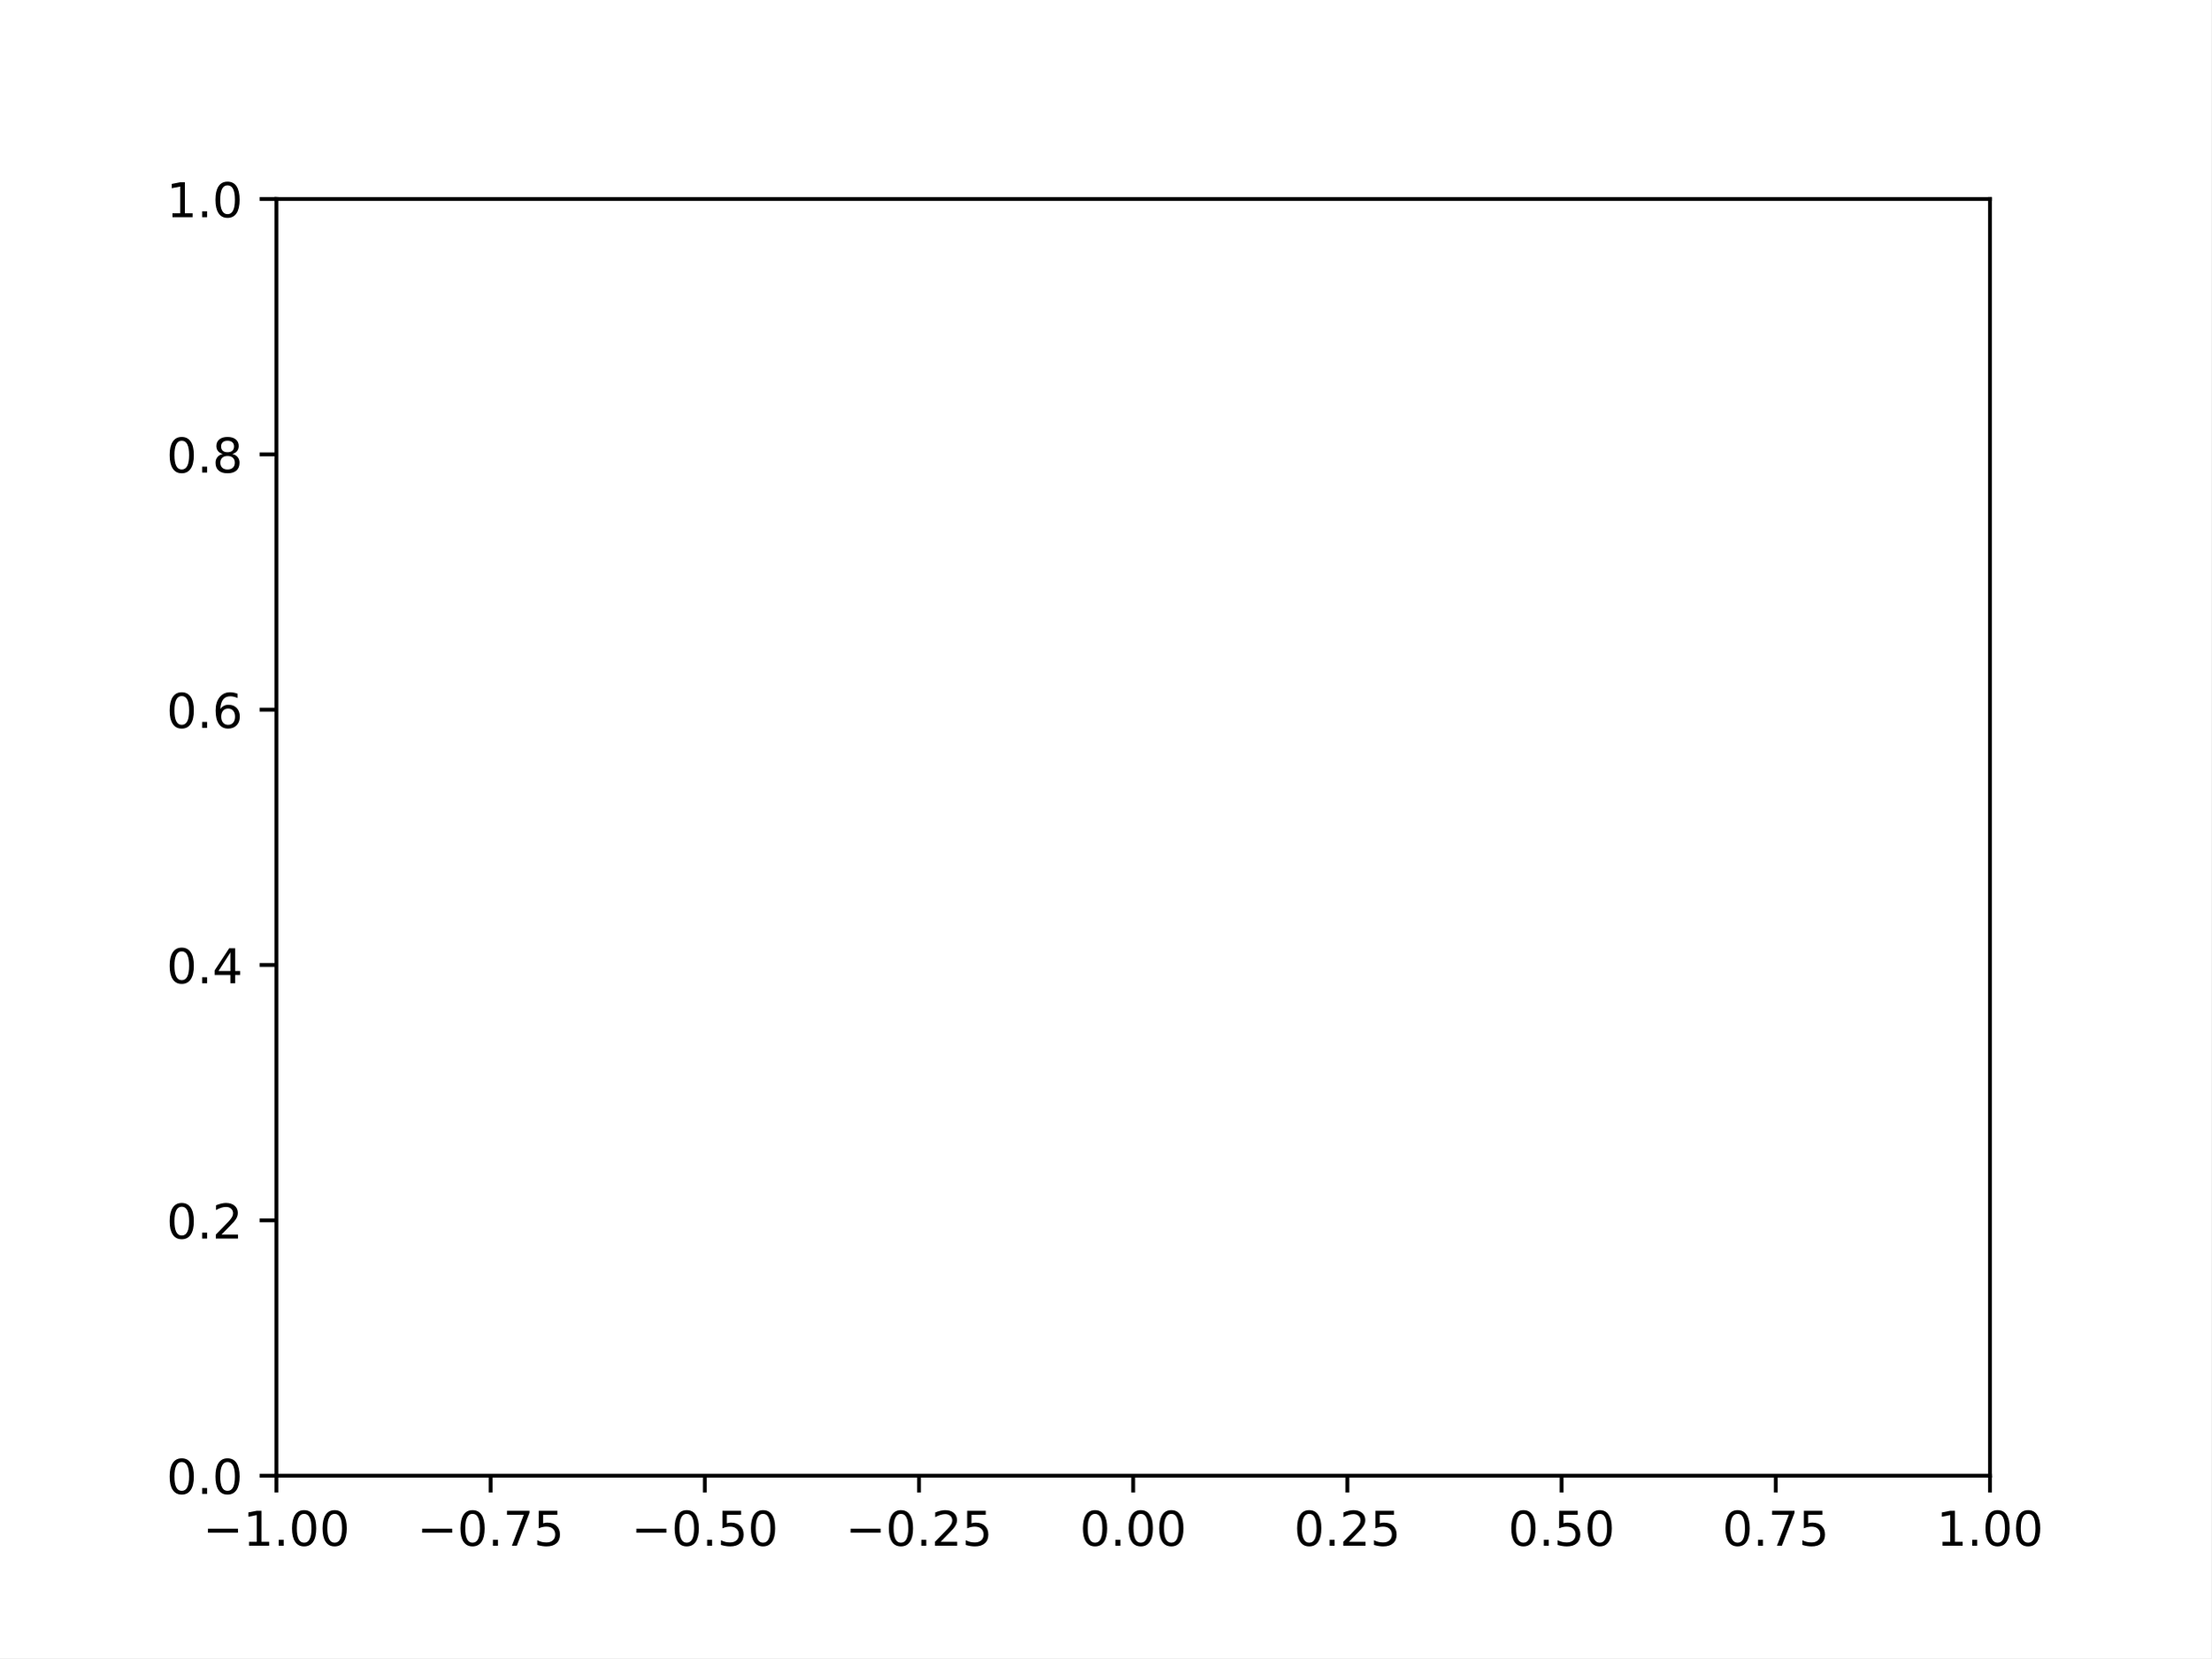
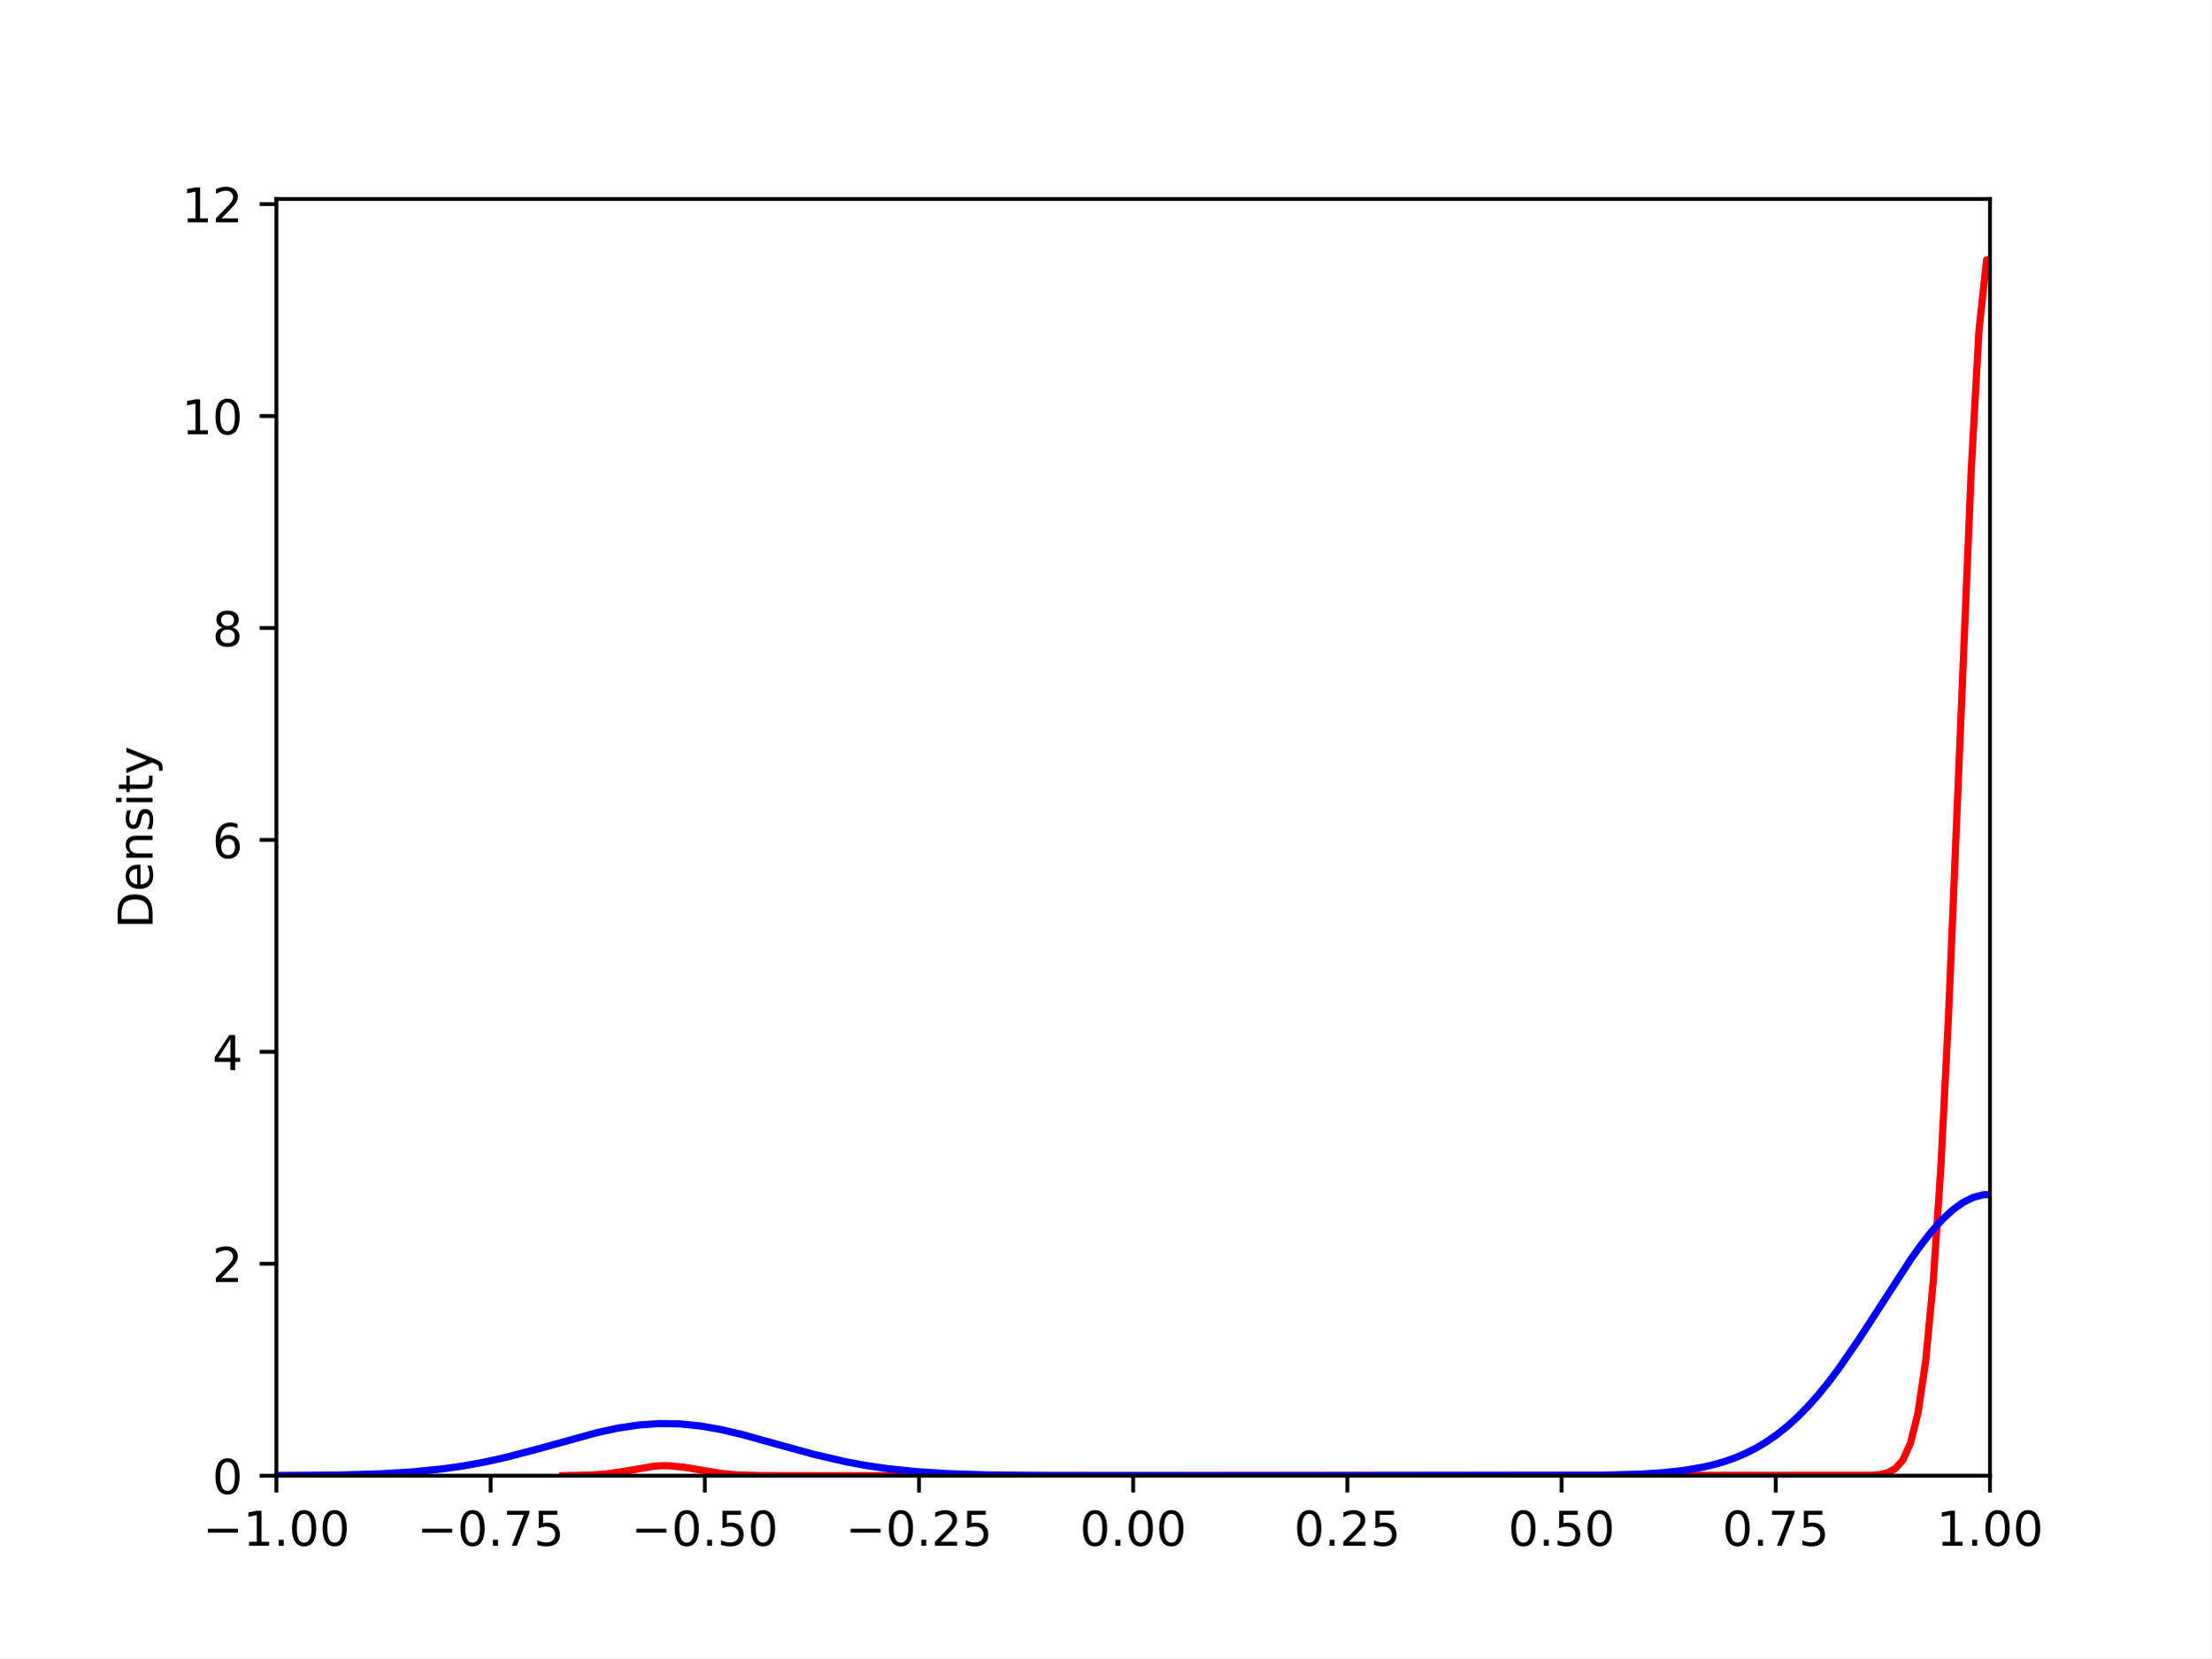
- <svg xmlns="http://www.w3.org/2000/svg" xmlns:xlink="http://www.w3.org/1999/xlink" height="345.6pt" version="1.1" viewBox="0 0 460.8 345.6" width="460.8pt">
+ <svg xmlns="http://www.w3.org/2000/svg" xmlns:xlink="http://www.w3.org/1999/xlink" width="460.8pt" height="345.6pt" viewBox="0 0 460.8 345.6" version="1.1">
  <defs>
-     <style type="text/css">*{stroke-linecap:butt;stroke-linejoin:round;}</style>
+     <style type="text/css">*{stroke-linejoin: round; stroke-linecap: butt}</style>
  </defs>
  <g id="figure_1">
    <g id="patch_1">
-       <path d="M 0 345.6  L 460.8 345.6  L 460.8 0  L 0 0  z " style="fill:#ffffff;" />
+       <path d="M 0 345.6  L 460.8 345.6  L 460.8 0  L 0 0  z " style="fill: #ffffff" />
    </g>
    <g id="axes_1">
      <g id="patch_2">
-         <path d="M 57.6 307.584  L 414.72 307.584  L 414.72 41.472  L 57.6 41.472  z " style="fill:#ffffff;" />
+         <path d="M 57.6 307.584  L 414.72 307.584  L 414.72 41.472  L 57.6 41.472  z " style="fill: #ffffff" />
      </g>
      <g id="matplotlib.axis_1">
        <g id="xtick_1">
          <g id="line2d_1">
            <defs>
-               <path d="M 0 0  L 0 3.5  " id="m7f4939287a" style="stroke:#000000;stroke-width:0.8;" />
+               <path id="mfc6c6e407a" d="M 0 0  L 0 3.5  " style="stroke: #000000; stroke-width: 0.8" />
            </defs>
            <g>
-               <use style="stroke:#000000;stroke-width:0.8;" x="57.6" xlink:href="#m7f4939287a" y="307.584" />
+               <use xlink:href="#mfc6c6e407a" x="57.6" y="307.584" style="stroke: #000000; stroke-width: 0.8" />
            </g>
          </g>
          <g id="text_1">
-             <g transform="translate(42.27734 322.1824)scale(0.1 -0.1)">
-               <defs>
-                 <path d="M 10.594 35.5  L 73.188 35.5  L 73.188 27.203  L 10.594 27.203  z " id="DejaVuSans-8722" />
-                 <path d="M 12.406 8.297  L 28.516 8.297  L 28.516 63.922  L 10.984 60.406  L 10.984 69.391  L 28.422 72.906  L 38.281 72.906  L 38.281 8.297  L 54.391 8.297  L 54.391 0  L 12.406 0  z " id="DejaVuSans-49" />
-                 <path d="M 10.688 12.406  L 21 12.406  L 21 0  L 10.688 0  z " id="DejaVuSans-46" />
-                 <path d="M 31.781 66.406  Q 24.172 66.406 20.328 58.906  Q 16.5 51.422 16.5 36.375  Q 16.5 21.391 20.328 13.891  Q 24.172 6.391 31.781 6.391  Q 39.453 6.391 43.281 13.891  Q 47.125 21.391 47.125 36.375  Q 47.125 51.422 43.281 58.906  Q 39.453 66.406 31.781 66.406  z M 31.781 74.219  Q 44.047 74.219 50.516 64.516  Q 56.984 54.828 56.984 36.375  Q 56.984 17.969 50.516 8.266  Q 44.047 -1.422 31.781 -1.422  Q 19.531 -1.422 13.062 8.266  Q 6.594 17.969 6.594 36.375  Q 6.594 54.828 13.062 64.516  Q 19.531 74.219 31.781 74.219  z " id="DejaVuSans-48" />
-               </defs>
-               <use xlink:href="#DejaVuSans-8722" />
-               <use x="83.789" xlink:href="#DejaVuSans-49" />
-               <use x="147.412" xlink:href="#DejaVuSans-46" />
-               <use x="179.199" xlink:href="#DejaVuSans-48" />
-               <use x="242.822" xlink:href="#DejaVuSans-48" />
+             <g transform="translate(42.27734 322.1824) scale(0.1 -0.1)">
+               <defs>
+                 <path id="DejaVuSans-2212" d="M 678 2272  L 4684 2272  L 4684 1741  L 678 1741  L 678 2272  z " transform="scale(0.015625)" />
+                 <path id="DejaVuSans-31" d="M 794 531  L 1825 531  L 1825 4091  L 703 3866  L 703 4441  L 1819 4666  L 2450 4666  L 2450 531  L 3481 531  L 3481 0  L 794 0  L 794 531  z " transform="scale(0.015625)" />
+                 <path id="DejaVuSans-2e" d="M 684 794  L 1344 794  L 1344 0  L 684 0  L 684 794  z " transform="scale(0.015625)" />
+                 <path id="DejaVuSans-30" d="M 2034 4250  Q 1547 4250 1301 3770  Q 1056 3291 1056 2328  Q 1056 1369 1301 889  Q 1547 409 2034 409  Q 2525 409 2770 889  Q 3016 1369 3016 2328  Q 3016 3291 2770 3770  Q 2525 4250 2034 4250  z M 2034 4750  Q 2819 4750 3233 4129  Q 3647 3509 3647 2328  Q 3647 1150 3233 529  Q 2819 -91 2034 -91  Q 1250 -91 836 529  Q 422 1150 422 2328  Q 422 3509 836 4129  Q 1250 4750 2034 4750  z " transform="scale(0.015625)" />
+               </defs>
+               <use xlink:href="#DejaVuSans-2212" />
+               <use xlink:href="#DejaVuSans-31" x="83.789" />
+               <use xlink:href="#DejaVuSans-2e" x="147.412" />
+               <use xlink:href="#DejaVuSans-30" x="179.199" />
+               <use xlink:href="#DejaVuSans-30" x="242.822" />
            </g>
          </g>
        </g>
        <g id="xtick_2">
          <g id="line2d_2">
            <g>
-               <use style="stroke:#000000;stroke-width:0.8;" x="102.24" xlink:href="#m7f4939287a" y="307.584" />
+               <use xlink:href="#mfc6c6e407a" x="102.24" y="307.584" style="stroke: #000000; stroke-width: 0.8" />
            </g>
          </g>
          <g id="text_2">
-             <g transform="translate(86.91734 322.1824)scale(0.1 -0.1)">
-               <defs>
-                 <path d="M 8.203 72.906  L 55.078 72.906  L 55.078 68.703  L 28.609 0  L 18.312 0  L 43.219 64.594  L 8.203 64.594  z " id="DejaVuSans-55" />
-                 <path d="M 10.797 72.906  L 49.516 72.906  L 49.516 64.594  L 19.828 64.594  L 19.828 46.734  Q 21.969 47.469 24.109 47.828  Q 26.266 48.188 28.422 48.188  Q 40.625 48.188 47.75 41.5  Q 54.891 34.812 54.891 23.391  Q 54.891 11.625 47.562 5.094  Q 40.234 -1.422 26.906 -1.422  Q 22.312 -1.422 17.547 -0.641  Q 12.797 0.141 7.719 1.703  L 7.719 11.625  Q 12.109 9.234 16.797 8.062  Q 21.484 6.891 26.703 6.891  Q 35.156 6.891 40.078 11.328  Q 45.016 15.766 45.016 23.391  Q 45.016 31 40.078 35.438  Q 35.156 39.891 26.703 39.891  Q 22.75 39.891 18.812 39.016  Q 14.891 38.141 10.797 36.281  z " id="DejaVuSans-53" />
-               </defs>
-               <use xlink:href="#DejaVuSans-8722" />
-               <use x="83.789" xlink:href="#DejaVuSans-48" />
-               <use x="147.412" xlink:href="#DejaVuSans-46" />
-               <use x="179.199" xlink:href="#DejaVuSans-55" />
-               <use x="242.822" xlink:href="#DejaVuSans-53" />
+             <g transform="translate(86.91734 322.1824) scale(0.1 -0.1)">
+               <defs>
+                 <path id="DejaVuSans-37" d="M 525 4666  L 3525 4666  L 3525 4397  L 1831 0  L 1172 0  L 2766 4134  L 525 4134  L 525 4666  z " transform="scale(0.015625)" />
+                 <path id="DejaVuSans-35" d="M 691 4666  L 3169 4666  L 3169 4134  L 1269 4134  L 1269 2991  Q 1406 3038 1543 3061  Q 1681 3084 1819 3084  Q 2600 3084 3056 2656  Q 3513 2228 3513 1497  Q 3513 744 3044 326  Q 2575 -91 1722 -91  Q 1428 -91 1123 -41  Q 819 9 494 109  L 494 744  Q 775 591 1075 516  Q 1375 441 1709 441  Q 2250 441 2565 725  Q 2881 1009 2881 1497  Q 2881 1984 2565 2268  Q 2250 2553 1709 2553  Q 1456 2553 1204 2497  Q 953 2441 691 2322  L 691 4666  z " transform="scale(0.015625)" />
+               </defs>
+               <use xlink:href="#DejaVuSans-2212" />
+               <use xlink:href="#DejaVuSans-30" x="83.789" />
+               <use xlink:href="#DejaVuSans-2e" x="147.412" />
+               <use xlink:href="#DejaVuSans-37" x="179.199" />
+               <use xlink:href="#DejaVuSans-35" x="242.822" />
            </g>
          </g>
        </g>
        <g id="xtick_3">
          <g id="line2d_3">
            <g>
-               <use style="stroke:#000000;stroke-width:0.8;" x="146.88" xlink:href="#m7f4939287a" y="307.584" />
+               <use xlink:href="#mfc6c6e407a" x="146.88" y="307.584" style="stroke: #000000; stroke-width: 0.8" />
            </g>
          </g>
          <g id="text_3">
-             <g transform="translate(131.5573 322.1824)scale(0.1 -0.1)">
-               <use xlink:href="#DejaVuSans-8722" />
-               <use x="83.789" xlink:href="#DejaVuSans-48" />
-               <use x="147.412" xlink:href="#DejaVuSans-46" />
-               <use x="179.199" xlink:href="#DejaVuSans-53" />
-               <use x="242.822" xlink:href="#DejaVuSans-48" />
+             <g transform="translate(131.5573 322.1824) scale(0.1 -0.1)">
+               <use xlink:href="#DejaVuSans-2212" />
+               <use xlink:href="#DejaVuSans-30" x="83.789" />
+               <use xlink:href="#DejaVuSans-2e" x="147.412" />
+               <use xlink:href="#DejaVuSans-35" x="179.199" />
+               <use xlink:href="#DejaVuSans-30" x="242.822" />
            </g>
          </g>
        </g>
        <g id="xtick_4">
          <g id="line2d_4">
            <g>
-               <use style="stroke:#000000;stroke-width:0.8;" x="191.52" xlink:href="#m7f4939287a" y="307.584" />
+               <use xlink:href="#mfc6c6e407a" x="191.52" y="307.584" style="stroke: #000000; stroke-width: 0.8" />
            </g>
          </g>
          <g id="text_4">
-             <g transform="translate(176.1973 322.1824)scale(0.1 -0.1)">
-               <defs>
-                 <path d="M 19.188 8.297  L 53.609 8.297  L 53.609 0  L 7.328 0  L 7.328 8.297  Q 12.938 14.109 22.625 23.891  Q 32.328 33.688 34.812 36.531  Q 39.547 41.844 41.422 45.531  Q 43.312 49.219 43.312 52.781  Q 43.312 58.594 39.234 62.25  Q 35.156 65.922 28.609 65.922  Q 23.969 65.922 18.812 64.312  Q 13.672 62.703 7.812 59.422  L 7.812 69.391  Q 13.766 71.781 18.938 73  Q 24.125 74.219 28.422 74.219  Q 39.75 74.219 46.484 68.547  Q 53.219 62.891 53.219 53.422  Q 53.219 48.922 51.531 44.891  Q 49.859 40.875 45.406 35.406  Q 44.188 33.984 37.641 27.219  Q 31.109 20.453 19.188 8.297  z " id="DejaVuSans-50" />
-               </defs>
-               <use xlink:href="#DejaVuSans-8722" />
-               <use x="83.789" xlink:href="#DejaVuSans-48" />
-               <use x="147.412" xlink:href="#DejaVuSans-46" />
-               <use x="179.199" xlink:href="#DejaVuSans-50" />
-               <use x="242.822" xlink:href="#DejaVuSans-53" />
+             <g transform="translate(176.1973 322.1824) scale(0.1 -0.1)">
+               <defs>
+                 <path id="DejaVuSans-32" d="M 1228 531  L 3431 531  L 3431 0  L 469 0  L 469 531  Q 828 903 1448 1529  Q 2069 2156 2228 2338  Q 2531 2678 2651 2914  Q 2772 3150 2772 3378  Q 2772 3750 2511 3984  Q 2250 4219 1831 4219  Q 1534 4219 1204 4116  Q 875 4013 500 3803  L 500 4441  Q 881 4594 1212 4672  Q 1544 4750 1819 4750  Q 2544 4750 2975 4387  Q 3406 4025 3406 3419  Q 3406 3131 3298 2873  Q 3191 2616 2906 2266  Q 2828 2175 2409 1742  Q 1991 1309 1228 531  z " transform="scale(0.015625)" />
+               </defs>
+               <use xlink:href="#DejaVuSans-2212" />
+               <use xlink:href="#DejaVuSans-30" x="83.789" />
+               <use xlink:href="#DejaVuSans-2e" x="147.412" />
+               <use xlink:href="#DejaVuSans-32" x="179.199" />
+               <use xlink:href="#DejaVuSans-35" x="242.822" />
            </g>
          </g>
        </g>
        <g id="xtick_5">
          <g id="line2d_5">
            <g>
-               <use style="stroke:#000000;stroke-width:0.8;" x="236.16" xlink:href="#m7f4939287a" y="307.584" />
+               <use xlink:href="#mfc6c6e407a" x="236.16" y="307.584" style="stroke: #000000; stroke-width: 0.8" />
            </g>
          </g>
          <g id="text_5">
-             <g transform="translate(225.0272 322.1824)scale(0.1 -0.1)">
-               <use xlink:href="#DejaVuSans-48" />
-               <use x="63.623" xlink:href="#DejaVuSans-46" />
-               <use x="95.41" xlink:href="#DejaVuSans-48" />
-               <use x="159.033" xlink:href="#DejaVuSans-48" />
+             <g transform="translate(225.0272 322.1824) scale(0.1 -0.1)">
+               <use xlink:href="#DejaVuSans-30" />
+               <use xlink:href="#DejaVuSans-2e" x="63.623" />
+               <use xlink:href="#DejaVuSans-30" x="95.41" />
+               <use xlink:href="#DejaVuSans-30" x="159.033" />
            </g>
          </g>
        </g>
        <g id="xtick_6">
          <g id="line2d_6">
            <g>
-               <use style="stroke:#000000;stroke-width:0.8;" x="280.8" xlink:href="#m7f4939287a" y="307.584" />
+               <use xlink:href="#mfc6c6e407a" x="280.8" y="307.584" style="stroke: #000000; stroke-width: 0.8" />
            </g>
          </g>
          <g id="text_6">
-             <g transform="translate(269.6672 322.1824)scale(0.1 -0.1)">
-               <use xlink:href="#DejaVuSans-48" />
-               <use x="63.623" xlink:href="#DejaVuSans-46" />
-               <use x="95.41" xlink:href="#DejaVuSans-50" />
-               <use x="159.033" xlink:href="#DejaVuSans-53" />
+             <g transform="translate(269.6672 322.1824) scale(0.1 -0.1)">
+               <use xlink:href="#DejaVuSans-30" />
+               <use xlink:href="#DejaVuSans-2e" x="63.623" />
+               <use xlink:href="#DejaVuSans-32" x="95.41" />
+               <use xlink:href="#DejaVuSans-35" x="159.033" />
            </g>
          </g>
        </g>
        <g id="xtick_7">
          <g id="line2d_7">
            <g>
-               <use style="stroke:#000000;stroke-width:0.8;" x="325.44" xlink:href="#m7f4939287a" y="307.584" />
+               <use xlink:href="#mfc6c6e407a" x="325.44" y="307.584" style="stroke: #000000; stroke-width: 0.8" />
            </g>
          </g>
          <g id="text_7">
-             <g transform="translate(314.3072 322.1824)scale(0.1 -0.1)">
-               <use xlink:href="#DejaVuSans-48" />
-               <use x="63.623" xlink:href="#DejaVuSans-46" />
-               <use x="95.41" xlink:href="#DejaVuSans-53" />
-               <use x="159.033" xlink:href="#DejaVuSans-48" />
+             <g transform="translate(314.3072 322.1824) scale(0.1 -0.1)">
+               <use xlink:href="#DejaVuSans-30" />
+               <use xlink:href="#DejaVuSans-2e" x="63.623" />
+               <use xlink:href="#DejaVuSans-35" x="95.41" />
+               <use xlink:href="#DejaVuSans-30" x="159.033" />
            </g>
          </g>
        </g>
        <g id="xtick_8">
          <g id="line2d_8">
            <g>
-               <use style="stroke:#000000;stroke-width:0.8;" x="370.08" xlink:href="#m7f4939287a" y="307.584" />
+               <use xlink:href="#mfc6c6e407a" x="370.08" y="307.584" style="stroke: #000000; stroke-width: 0.8" />
            </g>
          </g>
          <g id="text_8">
-             <g transform="translate(358.9472 322.1824)scale(0.1 -0.1)">
-               <use xlink:href="#DejaVuSans-48" />
-               <use x="63.623" xlink:href="#DejaVuSans-46" />
-               <use x="95.41" xlink:href="#DejaVuSans-55" />
-               <use x="159.033" xlink:href="#DejaVuSans-53" />
+             <g transform="translate(358.9472 322.1824) scale(0.1 -0.1)">
+               <use xlink:href="#DejaVuSans-30" />
+               <use xlink:href="#DejaVuSans-2e" x="63.623" />
+               <use xlink:href="#DejaVuSans-37" x="95.41" />
+               <use xlink:href="#DejaVuSans-35" x="159.033" />
            </g>
          </g>
        </g>
        <g id="xtick_9">
          <g id="line2d_9">
            <g>
-               <use style="stroke:#000000;stroke-width:0.8;" x="414.72" xlink:href="#m7f4939287a" y="307.584" />
+               <use xlink:href="#mfc6c6e407a" x="414.72" y="307.584" style="stroke: #000000; stroke-width: 0.8" />
            </g>
          </g>
          <g id="text_9">
-             <g transform="translate(403.5872 322.1824)scale(0.1 -0.1)">
-               <use xlink:href="#DejaVuSans-49" />
-               <use x="63.623" xlink:href="#DejaVuSans-46" />
-               <use x="95.41" xlink:href="#DejaVuSans-48" />
-               <use x="159.033" xlink:href="#DejaVuSans-48" />
+             <g transform="translate(403.5872 322.1824) scale(0.1 -0.1)">
+               <use xlink:href="#DejaVuSans-31" />
+               <use xlink:href="#DejaVuSans-2e" x="63.623" />
+               <use xlink:href="#DejaVuSans-30" x="95.41" />
+               <use xlink:href="#DejaVuSans-30" x="159.033" />
            </g>
          </g>
        </g>
      </g>
      <g id="matplotlib.axis_2">
        <g id="ytick_1">
          <g id="line2d_10">
            <defs>
-               <path d="M 0 0  L -3.5 0  " id="m6fae36a7e9" style="stroke:#000000;stroke-width:0.8;" />
+               <path id="mb6014140d9" d="M 0 0  L -3.5 0  " style="stroke: #000000; stroke-width: 0.8" />
            </defs>
            <g>
-               <use style="stroke:#000000;stroke-width:0.8;" x="57.6" xlink:href="#m6fae36a7e9" y="307.584" />
+               <use xlink:href="#mb6014140d9" x="57.6" y="307.584" style="stroke: #000000; stroke-width: 0.8" />
            </g>
          </g>
          <g id="text_10">
-             <g transform="translate(34.69687 311.3832)scale(0.1 -0.1)">
-               <use xlink:href="#DejaVuSans-48" />
-               <use x="63.623" xlink:href="#DejaVuSans-46" />
-               <use x="95.41" xlink:href="#DejaVuSans-48" />
+             <g transform="translate(44.2375 311.3832) scale(0.1 -0.1)">
+               <use xlink:href="#DejaVuSans-30" />
            </g>
          </g>
        </g>
        <g id="ytick_2">
          <g id="line2d_11">
            <g>
-               <use style="stroke:#000000;stroke-width:0.8;" x="57.6" xlink:href="#m6fae36a7e9" y="254.362" />
+               <use xlink:href="#mb6014140d9" x="57.6" y="263.41" style="stroke: #000000; stroke-width: 0.8" />
            </g>
          </g>
          <g id="text_11">
-             <g transform="translate(34.69687 258.1608)scale(0.1 -0.1)">
-               <use xlink:href="#DejaVuSans-48" />
-               <use x="63.623" xlink:href="#DejaVuSans-46" />
-               <use x="95.41" xlink:href="#DejaVuSans-50" />
+             <g transform="translate(44.2375 267.209) scale(0.1 -0.1)">
+               <use xlink:href="#DejaVuSans-32" />
            </g>
          </g>
        </g>
        <g id="ytick_3">
          <g id="line2d_12">
            <g>
-               <use style="stroke:#000000;stroke-width:0.8;" x="57.6" xlink:href="#m6fae36a7e9" y="201.139" />
+               <use xlink:href="#mb6014140d9" x="57.6" y="219.236" style="stroke: #000000; stroke-width: 0.8" />
            </g>
          </g>
          <g id="text_12">
-             <g transform="translate(34.69687 204.9384)scale(0.1 -0.1)">
-               <defs>
-                 <path d="M 37.797 64.312  L 12.891 25.391  L 37.797 25.391  z M 35.203 72.906  L 47.609 72.906  L 47.609 25.391  L 58.016 25.391  L 58.016 17.188  L 47.609 17.188  L 47.609 0  L 37.797 0  L 37.797 17.188  L 4.891 17.188  L 4.891 26.703  z " id="DejaVuSans-52" />
-               </defs>
-               <use xlink:href="#DejaVuSans-48" />
-               <use x="63.623" xlink:href="#DejaVuSans-46" />
-               <use x="95.41" xlink:href="#DejaVuSans-52" />
+             <g transform="translate(44.2375 223.0348) scale(0.1 -0.1)">
+               <defs>
+                 <path id="DejaVuSans-34" d="M 2419 4116  L 825 1625  L 2419 1625  L 2419 4116  z M 2253 4666  L 3047 4666  L 3047 1625  L 3713 1625  L 3713 1100  L 3047 1100  L 3047 0  L 2419 0  L 2419 1100  L 313 1100  L 313 1709  L 2253 4666  z " transform="scale(0.015625)" />
+               </defs>
+               <use xlink:href="#DejaVuSans-34" />
            </g>
          </g>
        </g>
        <g id="ytick_4">
          <g id="line2d_13">
            <g>
-               <use style="stroke:#000000;stroke-width:0.8;" x="57.6" xlink:href="#m6fae36a7e9" y="147.917" />
+               <use xlink:href="#mb6014140d9" x="57.6" y="175.061" style="stroke: #000000; stroke-width: 0.8" />
            </g>
          </g>
          <g id="text_13">
-             <g transform="translate(34.69687 151.716)scale(0.1 -0.1)">
-               <defs>
-                 <path d="M 33.016 40.375  Q 26.375 40.375 22.484 35.828  Q 18.609 31.297 18.609 23.391  Q 18.609 15.531 22.484 10.953  Q 26.375 6.391 33.016 6.391  Q 39.656 6.391 43.531 10.953  Q 47.406 15.531 47.406 23.391  Q 47.406 31.297 43.531 35.828  Q 39.656 40.375 33.016 40.375  z M 52.594 71.297  L 52.594 62.312  Q 48.875 64.062 45.094 64.984  Q 41.312 65.922 37.594 65.922  Q 27.828 65.922 22.672 59.328  Q 17.531 52.734 16.797 39.406  Q 19.672 43.656 24.016 45.922  Q 28.375 48.188 33.594 48.188  Q 44.578 48.188 50.953 41.516  Q 57.328 34.859 57.328 23.391  Q 57.328 12.156 50.688 5.359  Q 44.047 -1.422 33.016 -1.422  Q 20.359 -1.422 13.672 8.266  Q 6.984 17.969 6.984 36.375  Q 6.984 53.656 15.188 63.938  Q 23.391 74.219 37.203 74.219  Q 40.922 74.219 44.703 73.484  Q 48.484 72.75 52.594 71.297  z " id="DejaVuSans-54" />
-               </defs>
-               <use xlink:href="#DejaVuSans-48" />
-               <use x="63.623" xlink:href="#DejaVuSans-46" />
-               <use x="95.41" xlink:href="#DejaVuSans-54" />
+             <g transform="translate(44.2375 178.8606) scale(0.1 -0.1)">
+               <defs>
+                 <path id="DejaVuSans-36" d="M 2113 2584  Q 1688 2584 1439 2293  Q 1191 2003 1191 1497  Q 1191 994 1439 701  Q 1688 409 2113 409  Q 2538 409 2786 701  Q 3034 994 3034 1497  Q 3034 2003 2786 2293  Q 2538 2584 2113 2584  z M 3366 4563  L 3366 3988  Q 3128 4100 2886 4159  Q 2644 4219 2406 4219  Q 1781 4219 1451 3797  Q 1122 3375 1075 2522  Q 1259 2794 1537 2939  Q 1816 3084 2150 3084  Q 2853 3084 3261 2657  Q 3669 2231 3669 1497  Q 3669 778 3244 343  Q 2819 -91 2113 -91  Q 1303 -91 875 529  Q 447 1150 447 2328  Q 447 3434 972 4092  Q 1497 4750 2381 4750  Q 2619 4750 2861 4703  Q 3103 4656 3366 4563  z " transform="scale(0.015625)" />
+               </defs>
+               <use xlink:href="#DejaVuSans-36" />
            </g>
          </g>
        </g>
        <g id="ytick_5">
          <g id="line2d_14">
            <g>
-               <use style="stroke:#000000;stroke-width:0.8;" x="57.6" xlink:href="#m6fae36a7e9" y="94.694" />
+               <use xlink:href="#mb6014140d9" x="57.6" y="130.887" style="stroke: #000000; stroke-width: 0.8" />
            </g>
          </g>
          <g id="text_14">
-             <g transform="translate(34.69687 98.49362)scale(0.1 -0.1)">
-               <defs>
-                 <path d="M 31.781 34.625  Q 24.75 34.625 20.719 30.859  Q 16.703 27.094 16.703 20.516  Q 16.703 13.922 20.719 10.156  Q 24.75 6.391 31.781 6.391  Q 38.812 6.391 42.859 10.172  Q 46.922 13.969 46.922 20.516  Q 46.922 27.094 42.891 30.859  Q 38.875 34.625 31.781 34.625  z M 21.922 38.812  Q 15.578 40.375 12.031 44.719  Q 8.5 49.078 8.5 55.328  Q 8.5 64.062 14.719 69.141  Q 20.953 74.219 31.781 74.219  Q 42.672 74.219 48.875 69.141  Q 55.078 64.062 55.078 55.328  Q 55.078 49.078 51.531 44.719  Q 48 40.375 41.703 38.812  Q 48.828 37.156 52.797 32.312  Q 56.781 27.484 56.781 20.516  Q 56.781 9.906 50.312 4.234  Q 43.844 -1.422 31.781 -1.422  Q 19.734 -1.422 13.25 4.234  Q 6.781 9.906 6.781 20.516  Q 6.781 27.484 10.781 32.312  Q 14.797 37.156 21.922 38.812  z M 18.312 54.391  Q 18.312 48.734 21.844 45.562  Q 25.391 42.391 31.781 42.391  Q 38.141 42.391 41.719 45.562  Q 45.312 48.734 45.312 54.391  Q 45.312 60.062 41.719 63.234  Q 38.141 66.406 31.781 66.406  Q 25.391 66.406 21.844 63.234  Q 18.312 60.062 18.312 54.391  z " id="DejaVuSans-56" />
-               </defs>
-               <use xlink:href="#DejaVuSans-48" />
-               <use x="63.623" xlink:href="#DejaVuSans-46" />
-               <use x="95.41" xlink:href="#DejaVuSans-56" />
+             <g transform="translate(44.2375 134.6864) scale(0.1 -0.1)">
+               <defs>
+                 <path id="DejaVuSans-38" d="M 2034 2216  Q 1584 2216 1326 1975  Q 1069 1734 1069 1313  Q 1069 891 1326 650  Q 1584 409 2034 409  Q 2484 409 2743 651  Q 3003 894 3003 1313  Q 3003 1734 2745 1975  Q 2488 2216 2034 2216  z M 1403 2484  Q 997 2584 770 2862  Q 544 3141 544 3541  Q 544 4100 942 4425  Q 1341 4750 2034 4750  Q 2731 4750 3128 4425  Q 3525 4100 3525 3541  Q 3525 3141 3298 2862  Q 3072 2584 2669 2484  Q 3125 2378 3379 2068  Q 3634 1759 3634 1313  Q 3634 634 3220 271  Q 2806 -91 2034 -91  Q 1263 -91 848 271  Q 434 634 434 1313  Q 434 1759 690 2068  Q 947 2378 1403 2484  z M 1172 3481  Q 1172 3119 1398 2916  Q 1625 2713 2034 2713  Q 2441 2713 2670 2916  Q 2900 3119 2900 3481  Q 2900 3844 2670 4047  Q 2441 4250 2034 4250  Q 1625 4250 1398 4047  Q 1172 3844 1172 3481  z " transform="scale(0.015625)" />
+               </defs>
+               <use xlink:href="#DejaVuSans-38" />
            </g>
          </g>
        </g>
        <g id="ytick_6">
          <g id="line2d_15">
            <g>
-               <use style="stroke:#000000;stroke-width:0.8;" x="57.6" xlink:href="#m6fae36a7e9" y="41.472" />
+               <use xlink:href="#mb6014140d9" x="57.6" y="86.713" style="stroke: #000000; stroke-width: 0.8" />
            </g>
          </g>
          <g id="text_15">
-             <g transform="translate(34.69687 45.27122)scale(0.1 -0.1)">
-               <use xlink:href="#DejaVuSans-49" />
-               <use x="63.623" xlink:href="#DejaVuSans-46" />
-               <use x="95.41" xlink:href="#DejaVuSans-48" />
-             </g>
-           </g>
-         </g>
+             <g transform="translate(37.875 90.51222) scale(0.1 -0.1)">
+               <use xlink:href="#DejaVuSans-31" />
+               <use xlink:href="#DejaVuSans-30" x="63.623" />
+             </g>
+           </g>
+         </g>
+         <g id="ytick_7">
+           <g id="line2d_16">
+             <g>
+               <use xlink:href="#mb6014140d9" x="57.6" y="42.539" style="stroke: #000000; stroke-width: 0.8" />
+             </g>
+           </g>
+           <g id="text_16">
+             <g transform="translate(37.875 46.33802) scale(0.1 -0.1)">
+               <use xlink:href="#DejaVuSans-31" />
+               <use xlink:href="#DejaVuSans-32" x="63.623" />
+             </g>
+           </g>
+         </g>
+         <g id="text_17">
+           <g transform="translate(31.79531 193.5366) rotate(-90) scale(0.1 -0.1)">
+             <defs>
+               <path id="DejaVuSans-44" d="M 1259 4147  L 1259 519  L 2022 519  Q 2988 519 3436 956  Q 3884 1394 3884 2338  Q 3884 3275 3436 3711  Q 2988 4147 2022 4147  L 1259 4147  z M 628 4666  L 1925 4666  Q 3281 4666 3915 4102  Q 4550 3538 4550 2338  Q 4550 1131 3912 565  Q 3275 0 1925 0  L 628 0  L 628 4666  z " transform="scale(0.015625)" />
+               <path id="DejaVuSans-65" d="M 3597 1894  L 3597 1613  L 953 1613  Q 991 1019 1311 708  Q 1631 397 2203 397  Q 2534 397 2845 478  Q 3156 559 3463 722  L 3463 178  Q 3153 47 2828 -22  Q 2503 -91 2169 -91  Q 1331 -91 842 396  Q 353 884 353 1716  Q 353 2575 817 3079  Q 1281 3584 2069 3584  Q 2775 3584 3186 3129  Q 3597 2675 3597 1894  z M 3022 2063  Q 3016 2534 2758 2815  Q 2500 3097 2075 3097  Q 1594 3097 1305 2825  Q 1016 2553 972 2059  L 3022 2063  z " transform="scale(0.015625)" />
+               <path id="DejaVuSans-6e" d="M 3513 2113  L 3513 0  L 2938 0  L 2938 2094  Q 2938 2591 2744 2837  Q 2550 3084 2163 3084  Q 1697 3084 1428 2787  Q 1159 2491 1159 1978  L 1159 0  L 581 0  L 581 3500  L 1159 3500  L 1159 2956  Q 1366 3272 1645 3428  Q 1925 3584 2291 3584  Q 2894 3584 3203 3211  Q 3513 2838 3513 2113  z " transform="scale(0.015625)" />
+               <path id="DejaVuSans-73" d="M 2834 3397  L 2834 2853  Q 2591 2978 2328 3040  Q 2066 3103 1784 3103  Q 1356 3103 1142 2972  Q 928 2841 928 2578  Q 928 2378 1081 2264  Q 1234 2150 1697 2047  L 1894 2003  Q 2506 1872 2764 1633  Q 3022 1394 3022 966  Q 3022 478 2636 193  Q 2250 -91 1575 -91  Q 1294 -91 989 -36  Q 684 19 347 128  L 347 722  Q 666 556 975 473  Q 1284 391 1588 391  Q 1994 391 2212 530  Q 2431 669 2431 922  Q 2431 1156 2273 1281  Q 2116 1406 1581 1522  L 1381 1569  Q 847 1681 609 1914  Q 372 2147 372 2553  Q 372 3047 722 3315  Q 1072 3584 1716 3584  Q 2034 3584 2315 3537  Q 2597 3491 2834 3397  z " transform="scale(0.015625)" />
+               <path id="DejaVuSans-69" d="M 603 3500  L 1178 3500  L 1178 0  L 603 0  L 603 3500  z M 603 4863  L 1178 4863  L 1178 4134  L 603 4134  L 603 4863  z " transform="scale(0.015625)" />
+               <path id="DejaVuSans-74" d="M 1172 4494  L 1172 3500  L 2356 3500  L 2356 3053  L 1172 3053  L 1172 1153  Q 1172 725 1289 603  Q 1406 481 1766 481  L 2356 481  L 2356 0  L 1766 0  Q 1100 0 847 248  Q 594 497 594 1153  L 594 3053  L 172 3053  L 172 3500  L 594 3500  L 594 4494  L 1172 4494  z " transform="scale(0.015625)" />
+               <path id="DejaVuSans-79" d="M 2059 -325  Q 1816 -950 1584 -1140  Q 1353 -1331 966 -1331  L 506 -1331  L 506 -850  L 844 -850  Q 1081 -850 1212 -737  Q 1344 -625 1503 -206  L 1606 56  L 191 3500  L 800 3500  L 1894 763  L 2988 3500  L 3597 3500  L 2059 -325  z " transform="scale(0.015625)" />
+             </defs>
+             <use xlink:href="#DejaVuSans-44" />
+             <use xlink:href="#DejaVuSans-65" x="77.002" />
+             <use xlink:href="#DejaVuSans-6e" x="138.525" />
+             <use xlink:href="#DejaVuSans-73" x="201.904" />
+             <use xlink:href="#DejaVuSans-69" x="254.004" />
+             <use xlink:href="#DejaVuSans-74" x="281.787" />
+             <use xlink:href="#DejaVuSans-79" x="320.996" />
+           </g>
+         </g>
+       </g>
+       <g id="line2d_17">
+         <path d="M 117.244 307.574  L 123.593 307.43  L 126.767 307.166  L 129.941 306.695  L 136.289 305.617  L 137.876 305.507  L 139.463 305.513  L 142.637 305.84  L 150.572 307.153  L 153.746 307.418  L 158.507 307.558  L 174.377 307.584  L 390.212 307.495  L 391.799 307.341  L 393.386 306.968  L 394.973 306.12  L 396.56 304.33  L 398.147 300.823  L 399.734 294.445  L 401.321 283.706  L 402.908 267.006  L 404.495 243.101  L 406.082 211.767  L 410.843 97.474  L 412.43 68.937  L 414.017 54.144  L 415.604 55.932  L 417.191 73.956  L 418.778 104.794  L 423.539 219.002  L 425.126 248.833  L 426.713 271.154  L 428.301 286.464  L 429.888 296.137  L 431.475 301.784  L 433.062 304.836  L 433.062 304.836  " clip-path="url(#pd2ffc2f410)" style="fill: none; stroke: #ff0000; stroke-width: 1.5; stroke-linecap: square" />
+       </g>
+       <g id="line2d_18">
+         <path d="M 53.328 307.573  L 70.576 307.447  L 79.2 307.198  L 85.668 306.818  L 92.136 306.178  L 96.448 305.567  L 100.76 304.789  L 105.072 303.845  L 111.54 302.165  L 124.475 298.599  L 128.787 297.669  L 133.099 297.02  L 137.411 296.716  L 141.723 296.787  L 146.035 297.228  L 150.347 297.991  L 154.659 299.004  L 163.283 301.401  L 169.751 303.17  L 176.219 304.67  L 180.531 305.468  L 184.843 306.1  L 191.311 306.766  L 197.779 307.167  L 206.403 307.433  L 219.339 307.559  L 260.303 307.584  L 333.607 307.49  L 342.231 307.241  L 346.543 306.962  L 350.855 306.497  L 355.167 305.753  L 357.323 305.24  L 359.479 304.61  L 361.635 303.845  L 363.79 302.926  L 365.946 301.834  L 368.102 300.551  L 370.258 299.059  L 372.414 297.345  L 374.57 295.399  L 376.726 293.214  L 378.882 290.792  L 381.038 288.141  L 383.194 285.275  L 387.506 279.009  L 398.286 262.369  L 400.442 259.364  L 402.598 256.626  L 404.754 254.223  L 406.91 252.215  L 409.066 250.654  L 411.222 249.581  L 413.378 249.027  L 415.534 249.004  L 417.69 249.515  L 419.846 250.545  L 422.002 252.067  L 424.158 254.039  L 426.314 256.412  L 428.47 259.124  L 430.626 262.11  L 434.938 268.624  L 441.406 278.736  L 445.718 285.027  L 447.874 287.909  L 450.03 290.58  L 452.186 293.021  L 454.342 295.226  L 456.498 297.192  L 458.654 298.925  L 461.8 301.031  L 461.8 301.031  " clip-path="url(#pd2ffc2f410)" style="fill: none; stroke: #0000ff; stroke-width: 1.5; stroke-linecap: square" />
      </g>
      <g id="patch_3">
-         <path d="M 57.6 307.584  L 57.6 41.472  " style="fill:none;stroke:#000000;stroke-linecap:square;stroke-linejoin:miter;stroke-width:0.8;" />
+         <path d="M 57.6 307.584  L 57.6 41.472  " style="fill: none; stroke: #000000; stroke-width: 0.8; stroke-linejoin: miter; stroke-linecap: square" />
      </g>
      <g id="patch_4">
-         <path d="M 414.72 307.584  L 414.72 41.472  " style="fill:none;stroke:#000000;stroke-linecap:square;stroke-linejoin:miter;stroke-width:0.8;" />
+         <path d="M 414.72 307.584  L 414.72 41.472  " style="fill: none; stroke: #000000; stroke-width: 0.8; stroke-linejoin: miter; stroke-linecap: square" />
      </g>
      <g id="patch_5">
-         <path d="M 57.6 307.584  L 414.72 307.584  " style="fill:none;stroke:#000000;stroke-linecap:square;stroke-linejoin:miter;stroke-width:0.8;" />
+         <path d="M 57.6 307.584  L 414.72 307.584  " style="fill: none; stroke: #000000; stroke-width: 0.8; stroke-linejoin: miter; stroke-linecap: square" />
      </g>
      <g id="patch_6">
-         <path d="M 57.6 41.472  L 414.72 41.472  " style="fill:none;stroke:#000000;stroke-linecap:square;stroke-linejoin:miter;stroke-width:0.8;" />
+         <path d="M 57.6 41.472  L 414.72 41.472  " style="fill: none; stroke: #000000; stroke-width: 0.8; stroke-linejoin: miter; stroke-linecap: square" />
      </g>
    </g>
  </g>
+   <defs>
+     <clipPath id="pd2ffc2f410">
+       <rect x="57.6" y="41.472" width="357.12" height="266.112" />
+     </clipPath>
+   </defs>
</svg>
